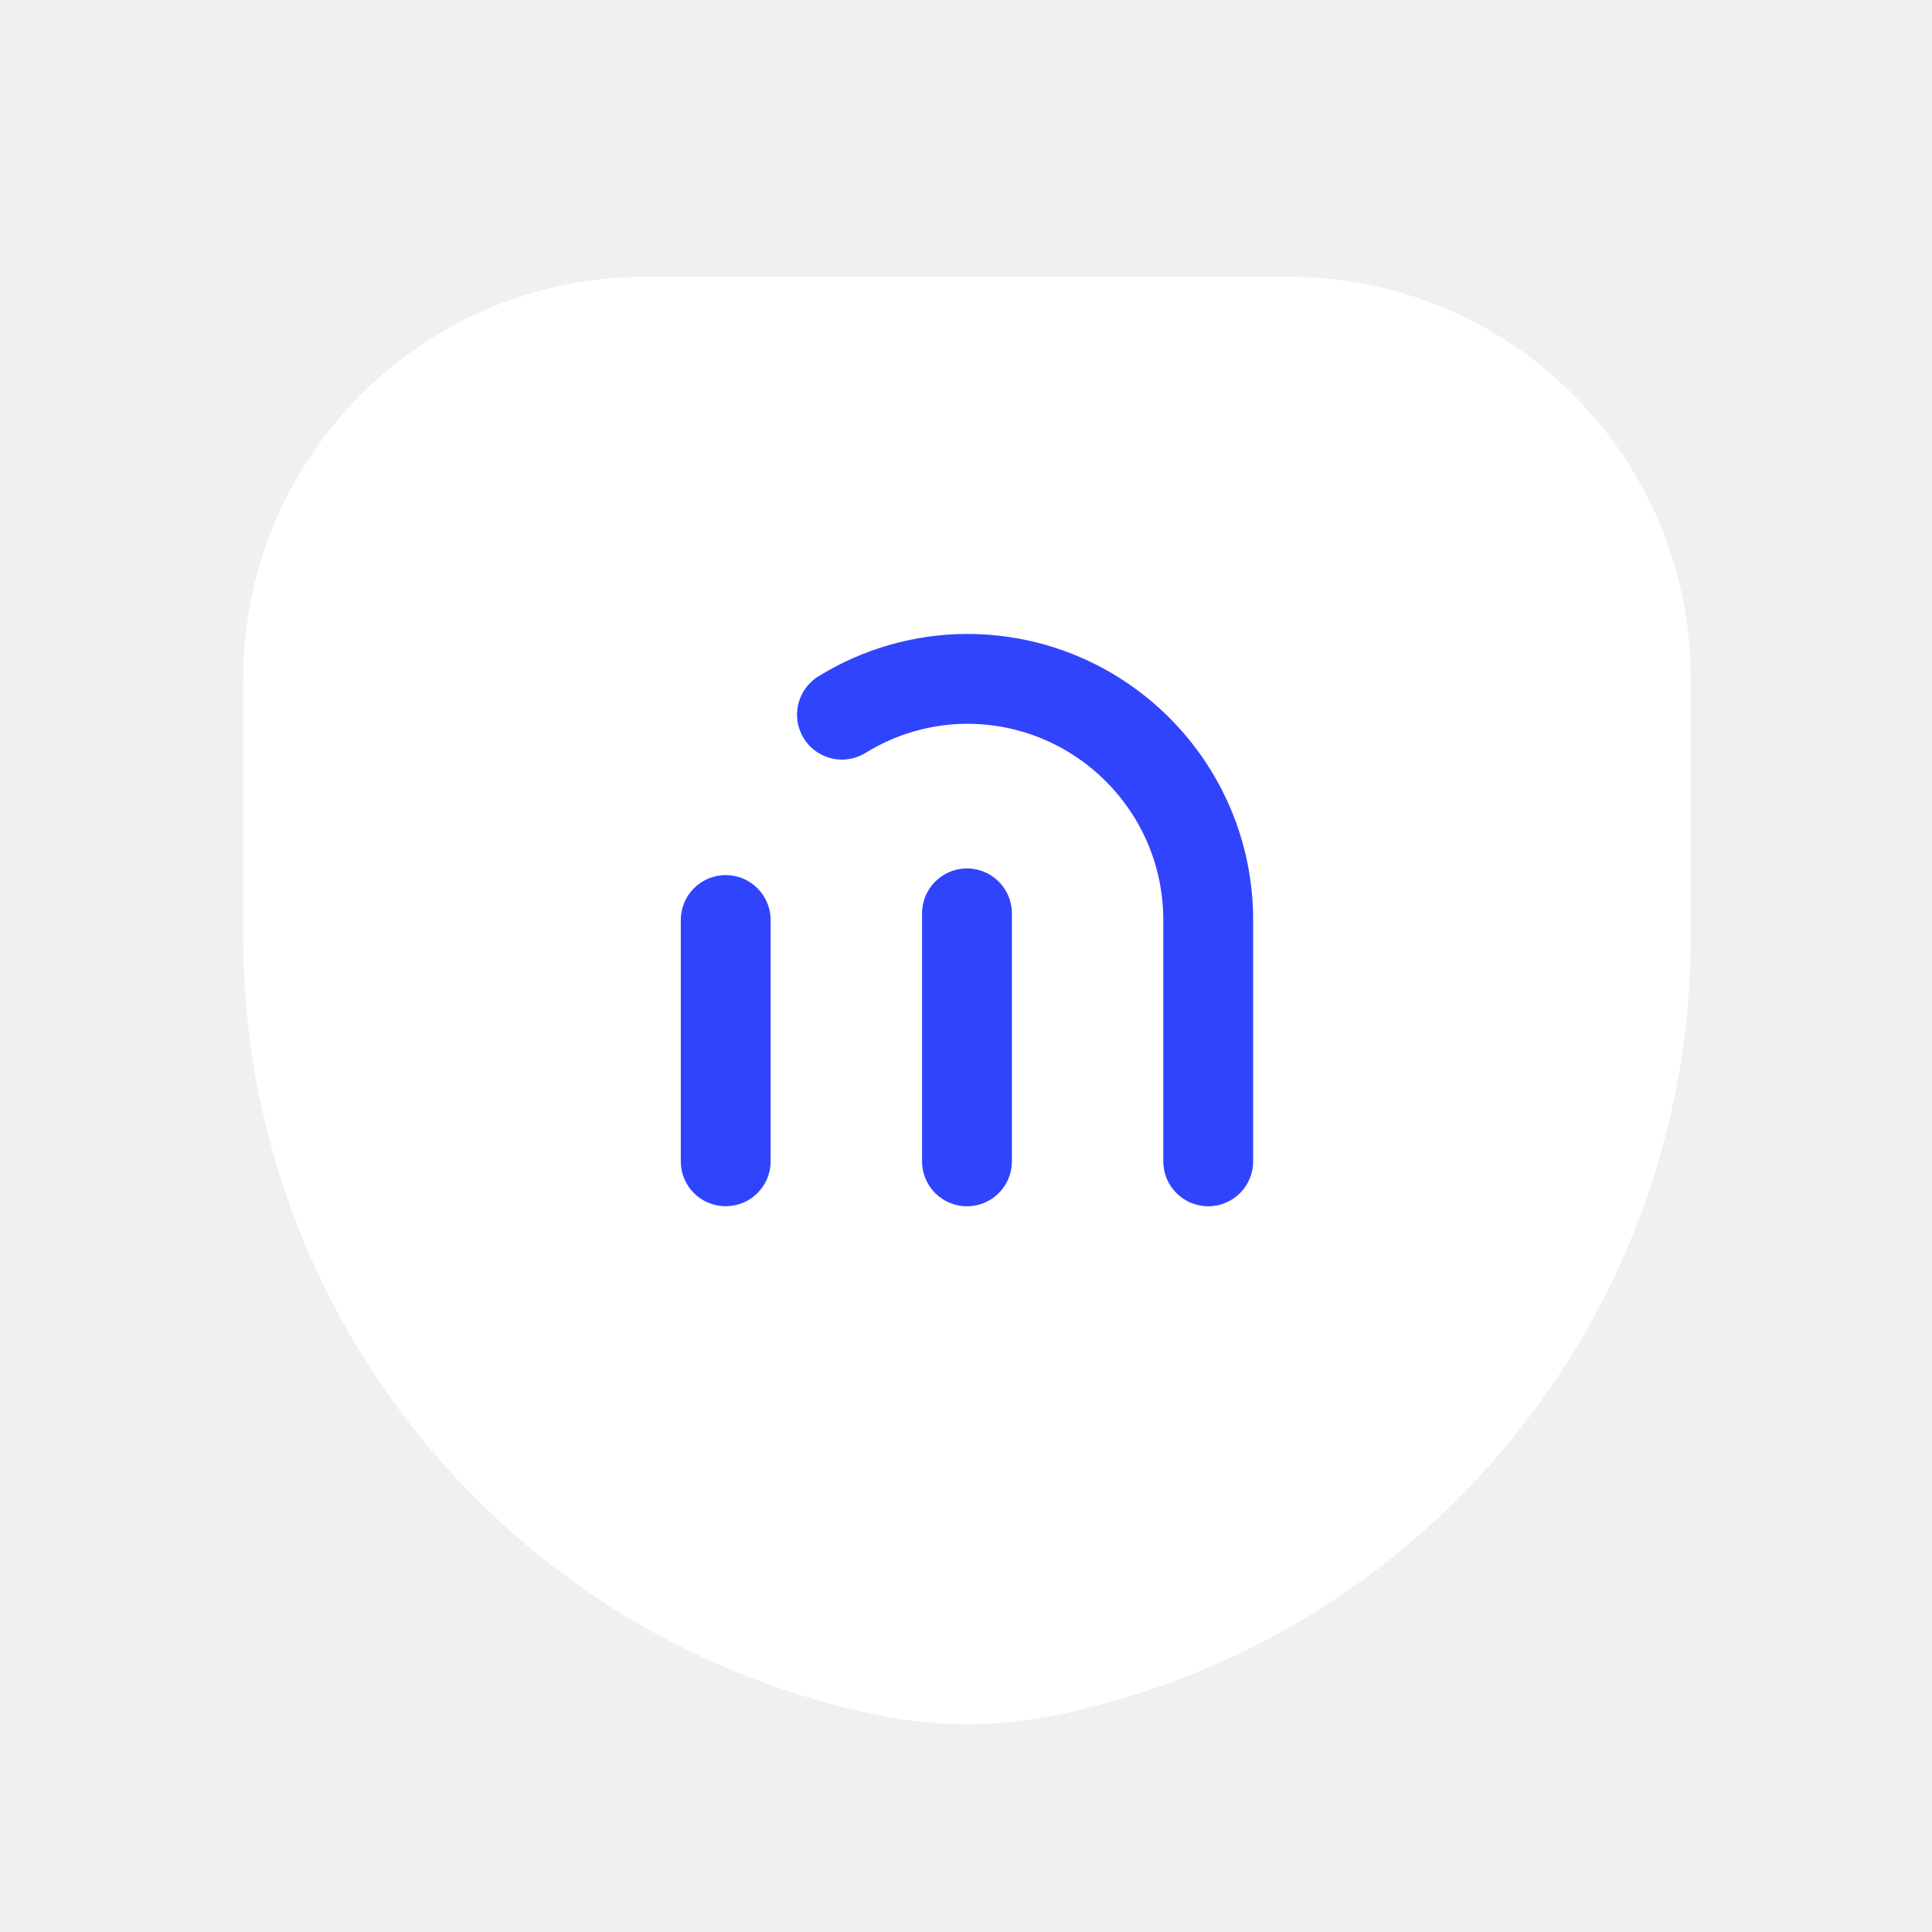
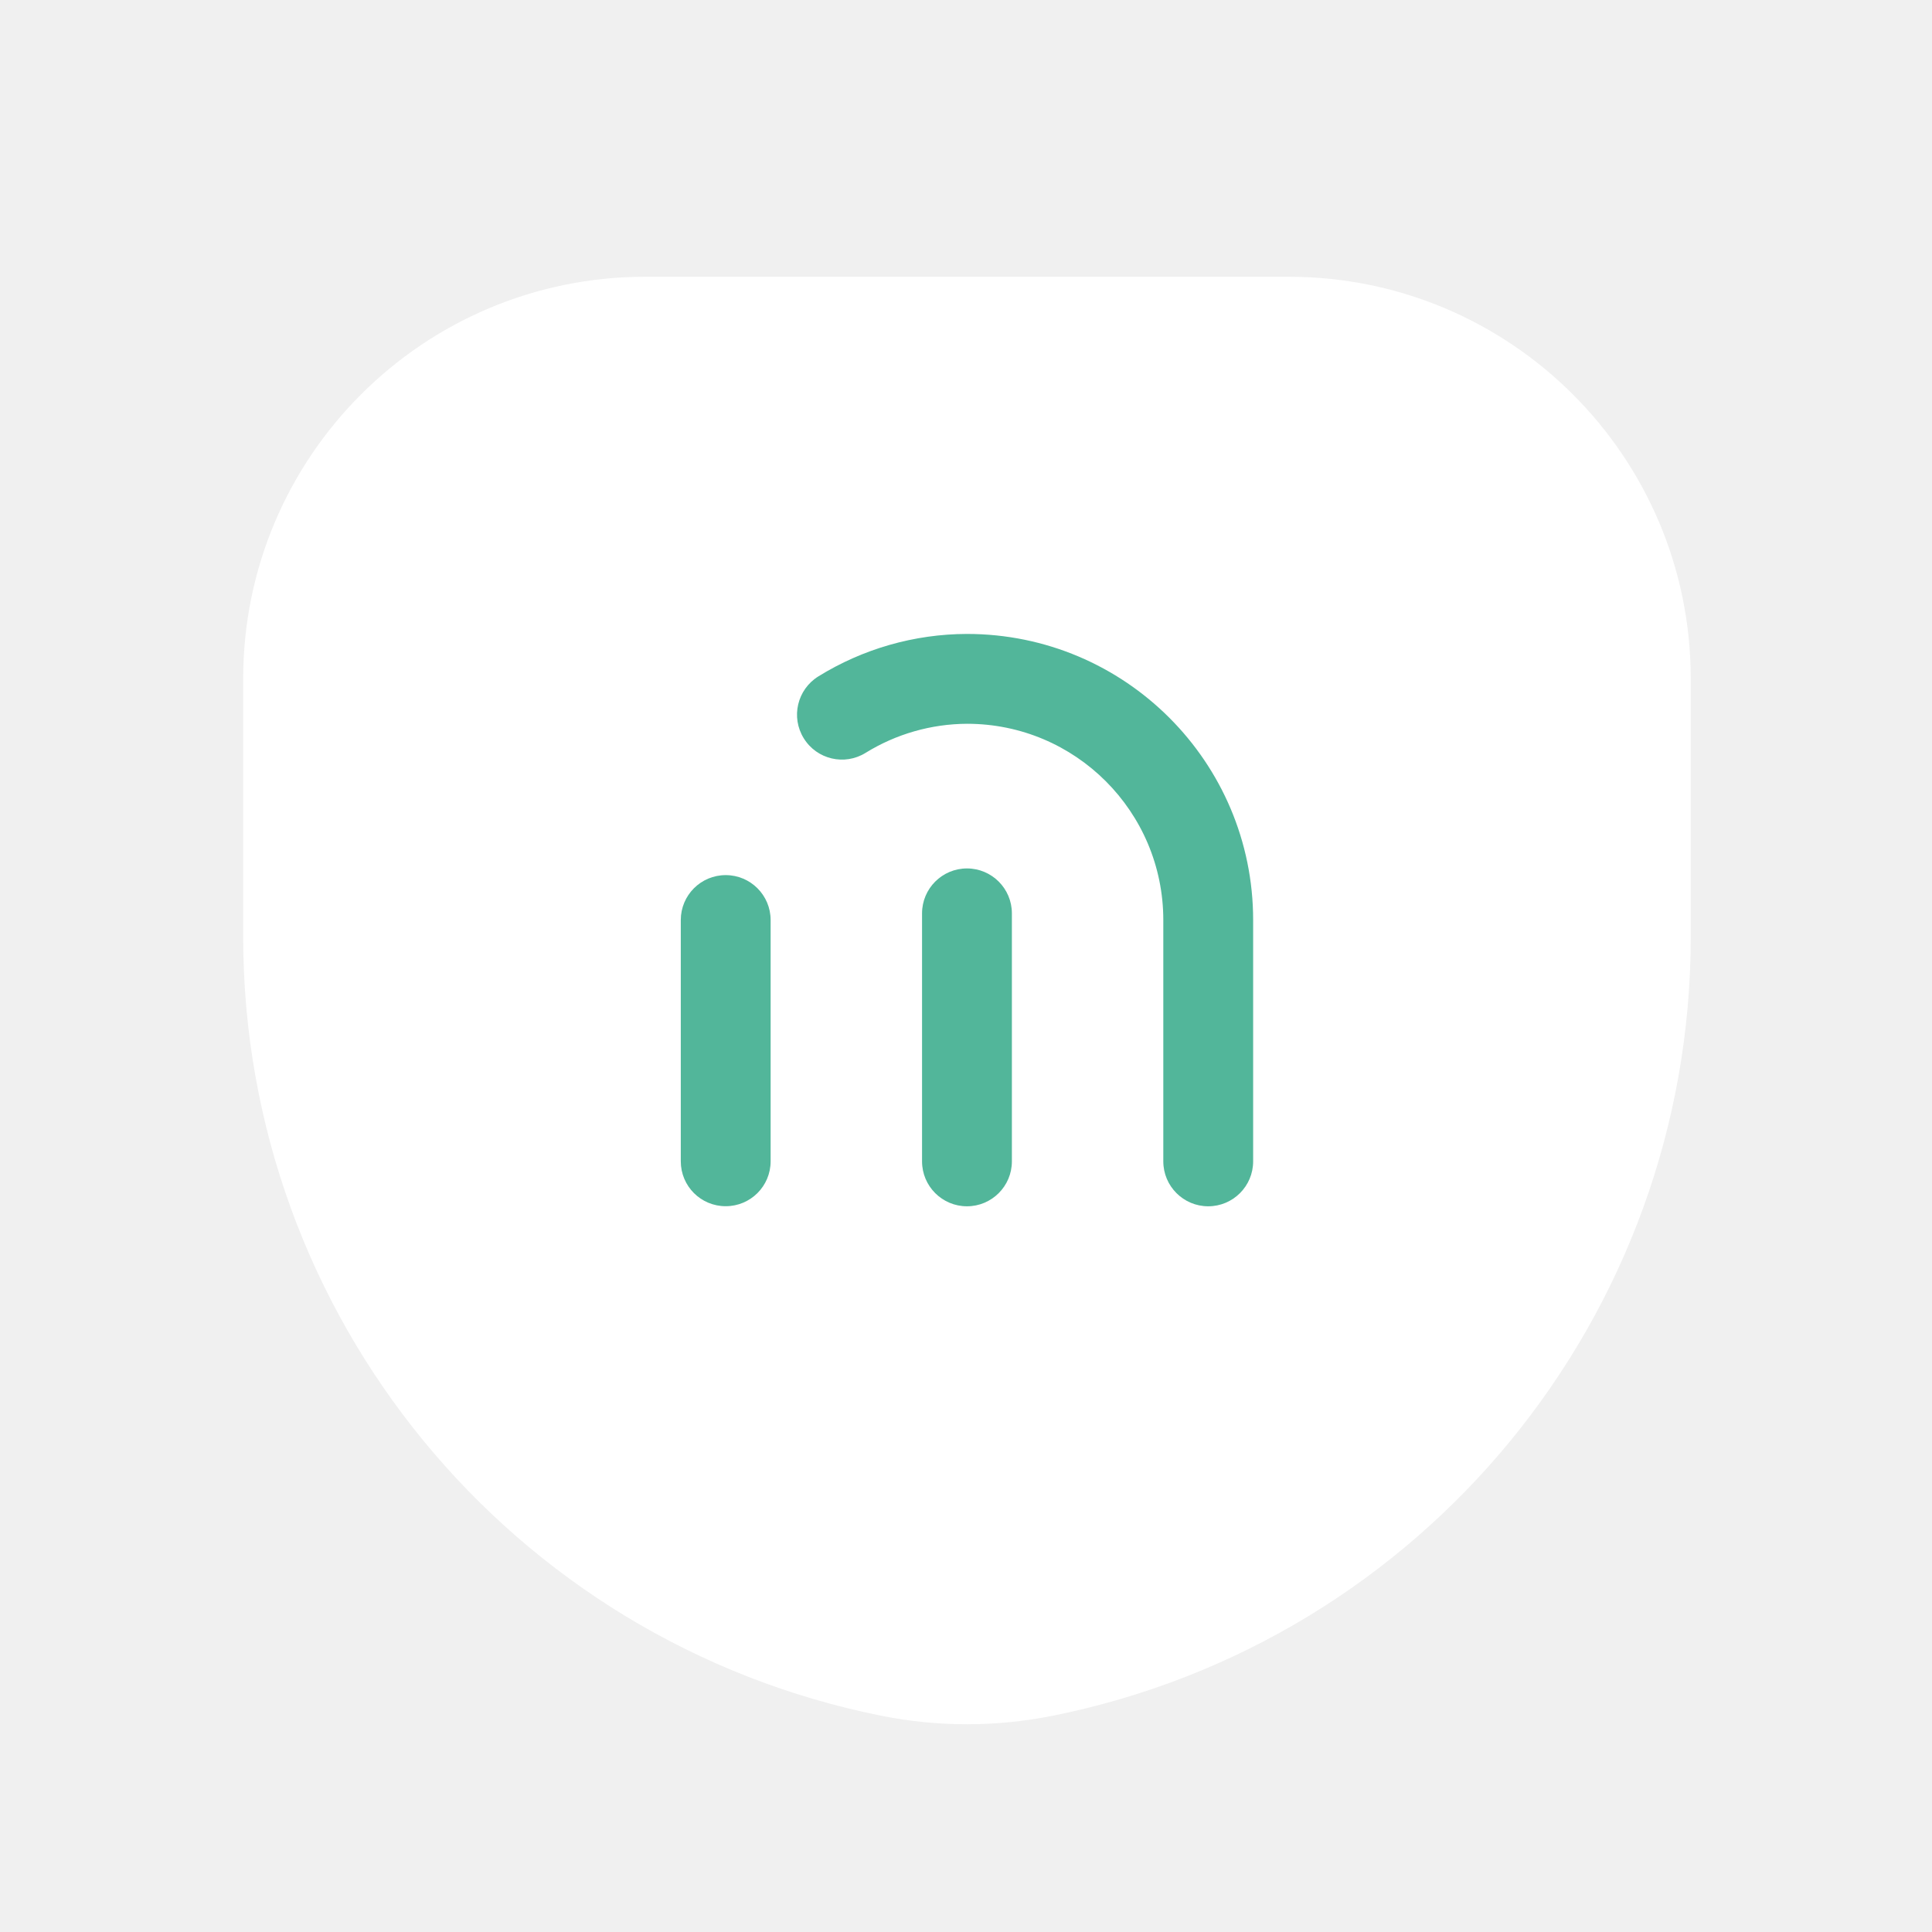
<svg xmlns="http://www.w3.org/2000/svg" width="24" height="24" viewBox="0 0 24 24" fill="none">
  <path fill-rule="evenodd" clip-rule="evenodd" d="M10.954 21.315C6.341 20.392 3.021 16.342 3.021 11.638V8.432C3.021 5.674 5.257 3.438 8.016 3.438H16.008C18.767 3.438 21.003 5.674 21.003 8.432V11.638C21.003 16.342 17.683 20.392 13.07 21.315H13.07C12.372 21.454 11.652 21.454 10.954 21.315Z" fill="white" />
-   <path fill-rule="evenodd" clip-rule="evenodd" d="M9.015 10.871C9.323 10.871 9.573 11.121 9.573 11.429V14.426C9.573 14.735 9.323 14.984 9.015 14.984C8.706 14.984 8.457 14.735 8.457 14.426V11.429C8.457 11.121 8.706 10.871 9.015 10.871Z" fill="#3044FE" />
-   <path fill-rule="evenodd" clip-rule="evenodd" d="M12.012 10.788C12.32 10.788 12.57 11.038 12.57 11.346V14.427C12.57 14.735 12.32 14.985 12.012 14.985C11.704 14.985 11.454 14.735 11.454 14.427V11.346C11.454 11.038 11.704 10.788 12.012 10.788Z" fill="#3044FE" />
-   <path fill-rule="evenodd" clip-rule="evenodd" d="M12.01 7.875L12.012 7.875C13.975 7.875 15.567 9.466 15.567 11.43V14.427C15.567 14.735 15.317 14.985 15.009 14.985C14.701 14.985 14.451 14.735 14.451 14.427V11.43C14.451 10.083 13.36 8.991 12.013 8.991C11.568 8.993 11.132 9.118 10.753 9.352C10.491 9.515 10.147 9.434 9.985 9.172C9.822 8.91 9.903 8.566 10.165 8.403C10.719 8.06 11.358 7.877 12.01 7.875Z" fill="#3044FE" />
+   <path fill-rule="evenodd" clip-rule="evenodd" d="M9.015 10.871C9.323 10.871 9.573 11.121 9.573 11.429V14.426C9.573 14.735 9.323 14.984 9.015 14.984C8.706 14.984 8.457 14.735 8.457 14.426V11.429C8.457 11.121 8.706 10.871 9.015 10.871Z" fill="#52b69a" />
+   <path fill-rule="evenodd" clip-rule="evenodd" d="M12.012 10.788C12.32 10.788 12.57 11.038 12.57 11.346V14.427C12.57 14.735 12.32 14.985 12.012 14.985C11.704 14.985 11.454 14.735 11.454 14.427V11.346C11.454 11.038 11.704 10.788 12.012 10.788Z" fill="#52b69a" />
+   <path fill-rule="evenodd" clip-rule="evenodd" d="M12.01 7.875L12.012 7.875C13.975 7.875 15.567 9.466 15.567 11.43V14.427C15.567 14.735 15.317 14.985 15.009 14.985C14.701 14.985 14.451 14.735 14.451 14.427V11.43C14.451 10.083 13.36 8.991 12.013 8.991C11.568 8.993 11.132 9.118 10.753 9.352C10.491 9.515 10.147 9.434 9.985 9.172C9.822 8.91 9.903 8.566 10.165 8.403C10.719 8.06 11.358 7.877 12.01 7.875Z" fill="#52b69a" />
</svg>
